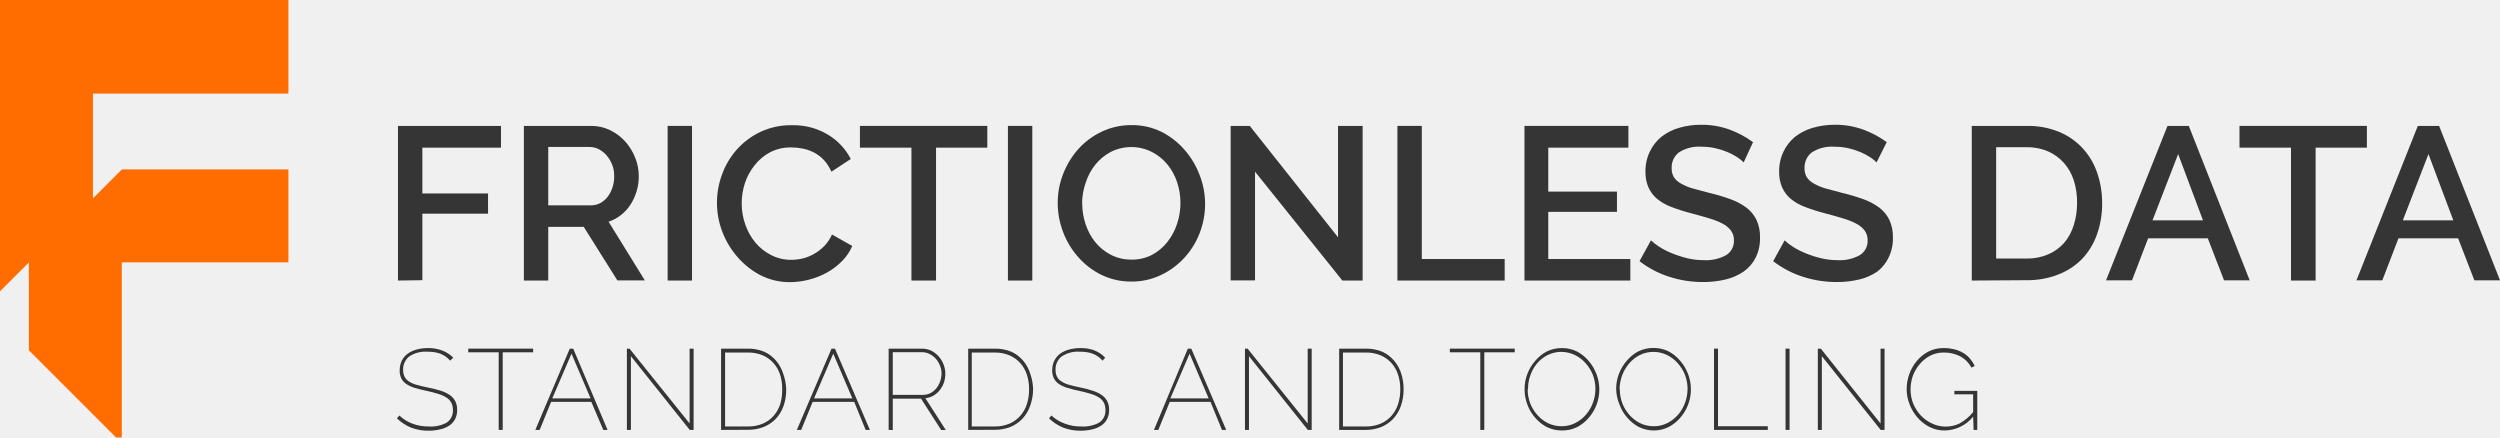
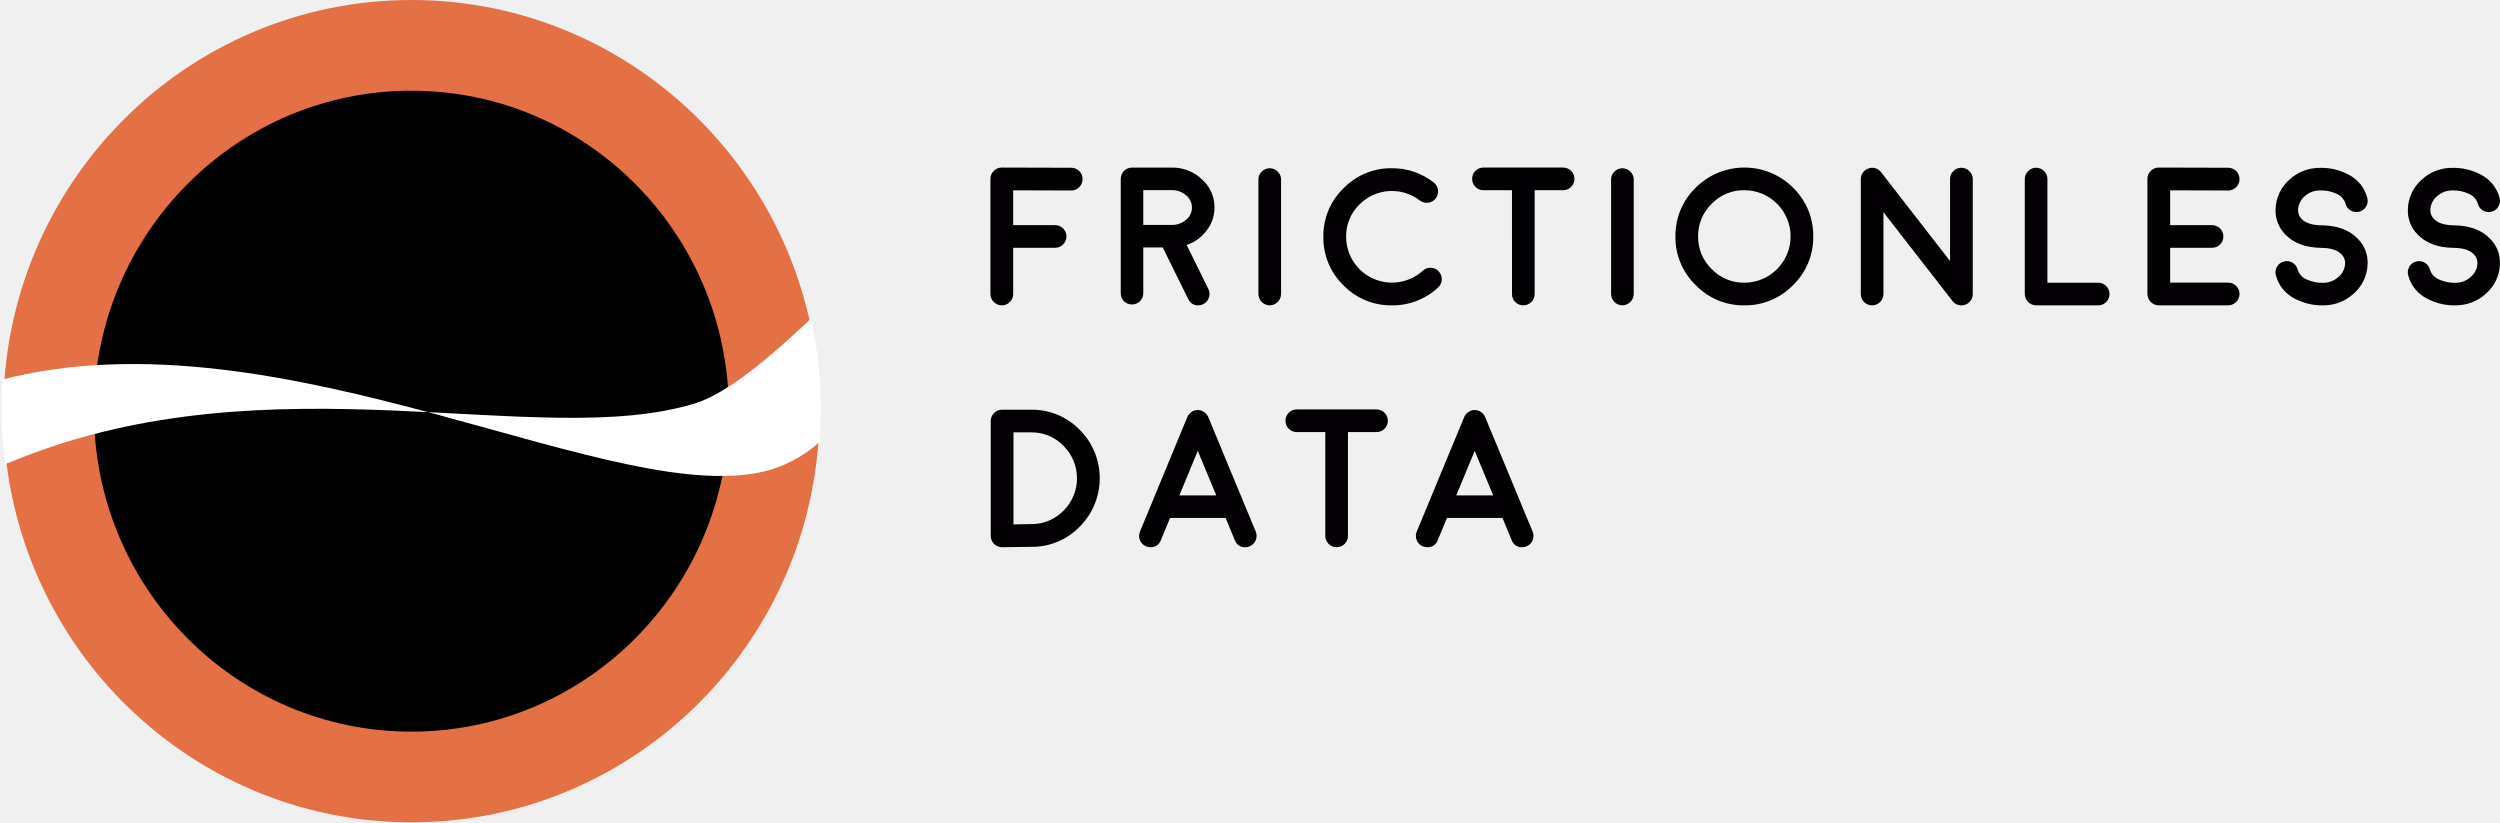
- <svg xmlns="http://www.w3.org/2000/svg" viewBox="0 0 218.42 38.22">
-   <defs>
-     <style>.a{fill:#353535;}.b{fill:#ff6c00;}</style>
-   </defs>
-   <path class="a" d="M34.77,24.51V11h9V12.9H36.9v4h5.74v1.77H36.9v5.81Z" />
-   <path class="a" d="M45.77,24.51V11h5.87a3.75,3.75,0,0,1,1.68.38,4.31,4.31,0,0,1,1.32,1,4.69,4.69,0,0,1,.86,1.41,4.31,4.31,0,0,1,.31,1.61,4.5,4.5,0,0,1-.19,1.31,4.59,4.59,0,0,1-.53,1.16,3.73,3.73,0,0,1-.84.92,3.46,3.46,0,0,1-1.08.58l3.17,5.13H53.94L51,19.82H47.9v4.69Zm2.13-6.57h3.72a1.72,1.72,0,0,0,.83-.2,2,2,0,0,0,.64-.55,2.8,2.8,0,0,0,.42-.81,3,3,0,0,0,.15-1,2.62,2.62,0,0,0-.18-1,2.8,2.8,0,0,0-.48-.8,2.26,2.26,0,0,0-.68-.54,1.74,1.74,0,0,0-.81-.2H47.9Z" />
-   <path class="a" d="M58.33,24.51V11h2.13V24.51Z" />
-   <path class="a" d="M62.64,17.67a7.07,7.07,0,0,1,.44-2.42,6.7,6.7,0,0,1,1.28-2.17,6.47,6.47,0,0,1,2.06-1.55,6.24,6.24,0,0,1,2.76-.59,5.84,5.84,0,0,1,3.15.82,5.32,5.32,0,0,1,2,2.13L72.64,15A3.83,3.83,0,0,0,72,14a3.35,3.35,0,0,0-.87-.67,3.8,3.8,0,0,0-1-.35,5,5,0,0,0-1-.1,3.88,3.88,0,0,0-1.86.43,4.14,4.14,0,0,0-1.34,1.13A5,5,0,0,0,65.08,16a5.78,5.78,0,0,0-.28,1.75,5.49,5.49,0,0,0,.32,1.88A5.09,5.09,0,0,0,66,21.2a4.41,4.41,0,0,0,1.38,1.09,3.77,3.77,0,0,0,1.75.41,4.33,4.33,0,0,0,1-.12,3.77,3.77,0,0,0,1-.4,4,4,0,0,0,.89-.69,3.45,3.45,0,0,0,.67-1l1.77,1a4.15,4.15,0,0,1-.91,1.34,5.79,5.79,0,0,1-1.33,1,6.81,6.81,0,0,1-1.57.61,6.64,6.64,0,0,1-1.62.21,5.6,5.6,0,0,1-2.6-.61,6.84,6.84,0,0,1-2-1.59,7.3,7.3,0,0,1-1.33-2.22A7.05,7.05,0,0,1,62.64,17.67Z" />
-   <path class="a" d="M86.26,12.9H81.78V24.51H79.63V12.9h-4.5V11H86.26Z" />
-   <path class="a" d="M88.06,24.51V11h2.13V24.51Z" />
-   <path class="a" d="M98.84,24.6A5.92,5.92,0,0,1,96.2,24a6.59,6.59,0,0,1-2-1.54,7,7,0,0,1-1.32-2.19,7.11,7.11,0,0,1-.47-2.53,6.88,6.88,0,0,1,.49-2.58A7.16,7.16,0,0,1,94.23,13a6.48,6.48,0,0,1,2.05-1.51,6,6,0,0,1,2.59-.56,5.76,5.76,0,0,1,2.63.6,6.61,6.61,0,0,1,2,1.57,7.2,7.2,0,0,1,1.31,2.19,7,7,0,0,1,0,5.08,6.8,6.8,0,0,1-1.36,2.18,6.65,6.65,0,0,1-2.06,1.5A5.93,5.93,0,0,1,98.84,24.6Zm-4.29-6.84a5.69,5.69,0,0,0,.3,1.84,5,5,0,0,0,.86,1.58,4.24,4.24,0,0,0,1.36,1.09,3.87,3.87,0,0,0,1.79.41,3.75,3.75,0,0,0,1.82-.43A4.27,4.27,0,0,0,102,21.13a5.08,5.08,0,0,0,.84-1.58,5.77,5.77,0,0,0,0-3.64,4.93,4.93,0,0,0-.86-1.56,4.33,4.33,0,0,0-1.35-1.08,4,4,0,0,0-3.58,0,4.35,4.35,0,0,0-1.35,1.11A5,5,0,0,0,94.84,16,5.62,5.62,0,0,0,94.54,17.76Z" />
-   <path class="a" d="M109.65,15v9.5h-2.13V11h1.67l7.71,9.73V11h2.15V24.51h-1.77Z" />
-   <path class="a" d="M122.09,24.51V11h2.13V22.63h7.24v1.88Z" />
-   <path class="a" d="M142.44,22.63v1.88h-9.25V11h9.08V12.9h-7v3.84h6v1.77h-6v4.12Z" />
-   <path class="a" d="M152.34,14.19a3,3,0,0,0-.55-.45,5.57,5.57,0,0,0-.85-.45,6.16,6.16,0,0,0-1.06-.34,5.28,5.28,0,0,0-1.19-.13,3.24,3.24,0,0,0-2,.49,1.64,1.64,0,0,0-.64,1.37,1.48,1.48,0,0,0,.2.81,1.71,1.71,0,0,0,.62.55,4.78,4.78,0,0,0,1,.42l1.46.39a16.87,16.87,0,0,1,1.85.55,5.28,5.28,0,0,1,1.4.74,3,3,0,0,1,.88,1.07,3.48,3.48,0,0,1,.31,1.55,3.75,3.75,0,0,1-.39,1.77,3.32,3.32,0,0,1-1.06,1.21,4.72,4.72,0,0,1-1.57.68,8.12,8.12,0,0,1-1.92.22,9.56,9.56,0,0,1-3-.46,8.51,8.51,0,0,1-2.59-1.36l1-1.82a4.55,4.55,0,0,0,.71.55,6.51,6.51,0,0,0,1.08.56,9.44,9.44,0,0,0,1.34.44,6.13,6.13,0,0,0,1.5.18,3.61,3.61,0,0,0,1.94-.44,1.44,1.44,0,0,0,.68-1.29,1.39,1.39,0,0,0-.26-.86,2.21,2.21,0,0,0-.73-.6,6.36,6.36,0,0,0-1.16-.46q-.68-.21-1.56-.44a16,16,0,0,1-1.76-.56,4.4,4.4,0,0,1-1.25-.71,2.81,2.81,0,0,1-.75-1,3.26,3.26,0,0,1-.26-1.36,3.92,3.92,0,0,1,.38-1.76,3.76,3.76,0,0,1,1-1.29,4.52,4.52,0,0,1,1.55-.79,6.78,6.78,0,0,1,1.94-.27,7.11,7.11,0,0,1,2.53.44,8.41,8.41,0,0,1,2,1.08Z" />
-   <path class="a" d="M163.95,14.19a3,3,0,0,0-.55-.45,5.57,5.57,0,0,0-.85-.45,6.16,6.16,0,0,0-1.06-.34,5.28,5.28,0,0,0-1.19-.13,3.24,3.24,0,0,0-2,.49,1.64,1.64,0,0,0-.64,1.37,1.48,1.48,0,0,0,.2.81,1.71,1.71,0,0,0,.62.55,4.78,4.78,0,0,0,1,.42l1.46.39a16.87,16.87,0,0,1,1.85.55,5.28,5.28,0,0,1,1.4.74,3,3,0,0,1,.88,1.07,3.48,3.48,0,0,1,.31,1.55,3.75,3.75,0,0,1-.39,1.77A3.32,3.32,0,0,1,164,23.74a4.72,4.72,0,0,1-1.57.68,8.12,8.12,0,0,1-1.92.22,9.56,9.56,0,0,1-3-.46,8.51,8.51,0,0,1-2.59-1.36l1-1.82a4.55,4.55,0,0,0,.71.55,6.51,6.51,0,0,0,1.08.56,9.44,9.44,0,0,0,1.34.44,6.13,6.13,0,0,0,1.5.18,3.61,3.61,0,0,0,1.94-.44,1.44,1.44,0,0,0,.68-1.29,1.39,1.39,0,0,0-.26-.86,2.21,2.21,0,0,0-.73-.6,6.36,6.36,0,0,0-1.16-.46q-.68-.21-1.56-.44a16,16,0,0,1-1.76-.56,4.4,4.4,0,0,1-1.25-.71,2.81,2.81,0,0,1-.75-1,3.26,3.26,0,0,1-.26-1.36,3.92,3.92,0,0,1,.38-1.76,3.76,3.76,0,0,1,1-1.29,4.52,4.52,0,0,1,1.55-.79,6.78,6.78,0,0,1,1.94-.27,7.11,7.11,0,0,1,2.53.44,8.41,8.41,0,0,1,2,1.08Z" />
-   <path class="a" d="M172.27,24.51V11h4.79a7.14,7.14,0,0,1,2.86.53A5.89,5.89,0,0,1,182,13a6,6,0,0,1,1.24,2.14,8.05,8.05,0,0,1,.42,2.61,7.89,7.89,0,0,1-.47,2.78,6,6,0,0,1-1.32,2.13A5.86,5.86,0,0,1,179.78,24a7.3,7.3,0,0,1-2.72.48Zm9.2-6.76a6.22,6.22,0,0,0-.29-2,4.28,4.28,0,0,0-.87-1.53,4,4,0,0,0-1.39-1,4.57,4.57,0,0,0-1.86-.36H174.4v9.73h2.66a4.59,4.59,0,0,0,1.89-.37,3.9,3.9,0,0,0,1.39-1,4.42,4.42,0,0,0,.84-1.55A6.32,6.32,0,0,0,181.47,17.75Z" />
-   <path class="a" d="M189.37,11h1.86l5.32,13.49h-2.24l-1.42-3.67h-5.21l-1.41,3.67H184Zm3.1,8.25-2.17-5.79-2.24,5.79Z" />
-   <path class="a" d="M206.79,12.9h-4.48V24.51h-2.15V12.9h-4.5V11h11.13Z" />
-   <path class="a" d="M211.24,11h1.86l5.32,13.49h-2.24l-1.42-3.67h-5.21l-1.41,3.67h-2.26Zm3.1,8.25-2.17-5.79-2.24,5.79Z" />
-   <path class="a" d="M39.33,31.51a2.21,2.21,0,0,0-.86-.61,3.16,3.16,0,0,0-1.1-.17,2.53,2.53,0,0,0-1.64.43,1.43,1.43,0,0,0-.51,1.15,1.32,1.32,0,0,0,.13.61,1.08,1.08,0,0,0,.38.41,2.38,2.38,0,0,0,.67.29q.41.12,1,.24t1.05.26a3.08,3.08,0,0,1,.8.36,1.53,1.53,0,0,1,.51.54,1.59,1.59,0,0,1,.18.79,1.71,1.71,0,0,1-.17.79,1.55,1.55,0,0,1-.5.57,2.37,2.37,0,0,1-.8.34,4.29,4.29,0,0,1-1,.12,4.19,4.19,0,0,1-1.53-.26,3.86,3.86,0,0,1-1.26-.82l.21-.25A3.36,3.36,0,0,0,36,37a3.83,3.83,0,0,0,1.45.26A2.92,2.92,0,0,0,39,36.94a1.23,1.23,0,0,0,.57-1.12,1.37,1.37,0,0,0-.14-.64,1.22,1.22,0,0,0-.43-.45,2.91,2.91,0,0,0-.72-.32,10.45,10.45,0,0,0-1-.26q-.58-.12-1-.25a2.76,2.76,0,0,1-.75-.33,1.34,1.34,0,0,1-.46-.49,1.54,1.54,0,0,1-.15-.73,1.87,1.87,0,0,1,.18-.83,1.69,1.69,0,0,1,.51-.61,2.32,2.32,0,0,1,.78-.37,3.73,3.73,0,0,1,1-.13,3.37,3.37,0,0,1,1.21.2,2.66,2.66,0,0,1,1,.64Z" />
-   <path class="a" d="M46.58,30.78H43.92v6.78h-.35V30.78H40.91v-.32h5.67Z" />
-   <path class="a" d="M49.78,30.46h.3l3,7.1h-.37l-1.05-2.45H48.15l-1,2.45h-.38Zm1.82,4.35L49.93,30.9l-1.68,3.91Z" />
-   <path class="a" d="M55.12,31.12v6.44h-.35v-7.1H55L60.25,37V30.46h.35v7.1h-.34Z" />
-   <path class="a" d="M63,37.56v-7.1h2.32a3.59,3.59,0,0,1,1.47.28,2.94,2.94,0,0,1,1,.76,3.21,3.21,0,0,1,.63,1.13A4.41,4.41,0,0,1,68.69,34a4.31,4.31,0,0,1-.23,1.46,3.2,3.2,0,0,1-.67,1.12,3,3,0,0,1-1.06.72,3.63,3.63,0,0,1-1.39.25ZM68.34,34a4.09,4.09,0,0,0-.19-1.29,2.85,2.85,0,0,0-.58-1,2.66,2.66,0,0,0-.94-.67,3.22,3.22,0,0,0-1.28-.24h-2v6.46h2a3.21,3.21,0,0,0,1.3-.25,2.62,2.62,0,0,0,.94-.68,2.86,2.86,0,0,0,.57-1A4.19,4.19,0,0,0,68.34,34Z" />
-   <path class="a" d="M72.65,30.46h.3L76,37.56h-.37l-1-2.45H71l-1,2.45h-.38Zm1.82,4.35L72.8,30.9l-1.68,3.91Z" />
-   <path class="a" d="M77.64,37.56v-7.1h2.92a1.79,1.79,0,0,1,.82.19,2.15,2.15,0,0,1,.64.5,2.25,2.25,0,0,1,.42.7,2.17,2.17,0,0,1,.15.79,2.42,2.42,0,0,1-.12.78,2.18,2.18,0,0,1-.36.66,2,2,0,0,1-.55.48,1.71,1.71,0,0,1-.71.23l1.78,2.78h-.4l-1.76-2.74H78v2.74ZM78,34.5h2.63a1.44,1.44,0,0,0,.67-.16,1.62,1.62,0,0,0,.51-.42,2,2,0,0,0,.33-.6,2.15,2.15,0,0,0,.12-.69,1.83,1.83,0,0,0-.14-.7,2,2,0,0,0-.36-.59,1.82,1.82,0,0,0-.54-.41,1.46,1.46,0,0,0-.66-.16H78Z" />
-   <path class="a" d="M84.59,37.56v-7.1h2.32a3.59,3.59,0,0,1,1.47.28,2.94,2.94,0,0,1,1,.76A3.21,3.21,0,0,1,90,32.62,4.42,4.42,0,0,1,90.26,34,4.3,4.3,0,0,1,90,35.46a3.2,3.2,0,0,1-.67,1.12,3,3,0,0,1-1.05.72,3.62,3.62,0,0,1-1.39.25ZM89.91,34a4.09,4.09,0,0,0-.2-1.29,2.85,2.85,0,0,0-.58-1,2.66,2.66,0,0,0-.95-.67,3.22,3.22,0,0,0-1.28-.24h-2v6.46h2a3.21,3.21,0,0,0,1.3-.25,2.62,2.62,0,0,0,.94-.68,2.86,2.86,0,0,0,.57-1A4.19,4.19,0,0,0,89.91,34Z" />
-   <path class="a" d="M96.33,31.51a2.2,2.2,0,0,0-.86-.61,3.16,3.16,0,0,0-1.1-.17,2.53,2.53,0,0,0-1.64.43,1.43,1.43,0,0,0-.51,1.15,1.33,1.33,0,0,0,.13.61,1.09,1.09,0,0,0,.39.41,2.37,2.37,0,0,0,.67.29q.41.12,1,.24t1,.26a3.08,3.08,0,0,1,.8.36,1.53,1.53,0,0,1,.51.54,1.59,1.59,0,0,1,.18.79,1.71,1.71,0,0,1-.17.79,1.56,1.56,0,0,1-.5.57,2.37,2.37,0,0,1-.79.34,4.29,4.29,0,0,1-1,.12,4.19,4.19,0,0,1-1.53-.26,3.87,3.87,0,0,1-1.26-.82l.21-.25A3.35,3.35,0,0,0,93,37a3.83,3.83,0,0,0,1.45.26A2.92,2.92,0,0,0,96,36.94a1.23,1.23,0,0,0,.58-1.12,1.36,1.36,0,0,0-.14-.64,1.21,1.21,0,0,0-.42-.45,2.9,2.9,0,0,0-.72-.32,10.45,10.45,0,0,0-1-.26q-.58-.12-1-.25a2.75,2.75,0,0,1-.75-.33,1.32,1.32,0,0,1-.46-.49,1.54,1.54,0,0,1-.16-.73,1.86,1.86,0,0,1,.18-.83,1.69,1.69,0,0,1,.5-.61,2.33,2.33,0,0,1,.79-.37,3.73,3.73,0,0,1,1-.13,3.37,3.37,0,0,1,1.21.2,2.65,2.65,0,0,1,.95.64Z" />
-   <path class="a" d="M103.78,30.46h.3l3.05,7.1h-.37l-1-2.45h-3.56l-1,2.45h-.38Zm1.82,4.35-1.67-3.91-1.68,3.91Z" />
-   <path class="a" d="M109.12,31.12v6.44h-.35v-7.1H109L114.25,37V30.46h.35v7.1h-.34Z" />
-   <path class="a" d="M117,37.56v-7.1h2.32a3.59,3.59,0,0,1,1.47.28,2.94,2.94,0,0,1,1,.76,3.21,3.21,0,0,1,.63,1.13,4.42,4.42,0,0,1,.21,1.38,4.3,4.3,0,0,1-.24,1.46,3.2,3.2,0,0,1-.67,1.12,3,3,0,0,1-1.05.72,3.62,3.62,0,0,1-1.39.25ZM122.34,34a4.09,4.09,0,0,0-.2-1.29,2.85,2.85,0,0,0-.58-1,2.66,2.66,0,0,0-.95-.67,3.22,3.22,0,0,0-1.28-.24h-2v6.46h2a3.21,3.21,0,0,0,1.3-.25,2.62,2.62,0,0,0,.94-.68,2.86,2.86,0,0,0,.57-1A4.19,4.19,0,0,0,122.34,34Z" />
-   <path class="a" d="M132.34,30.78h-2.66v6.78h-.35V30.78h-2.66v-.32h5.67Z" />
-   <path class="a" d="M136.47,37.61a3,3,0,0,1-1.35-.31,3.49,3.49,0,0,1-1-.81,3.62,3.62,0,0,1-.68-1.15,3.81,3.81,0,0,1-.24-1.33,3.69,3.69,0,0,1,.25-1.36,3.79,3.79,0,0,1,.7-1.15,3.37,3.37,0,0,1,1-.8,3,3,0,0,1,1.32-.29,2.9,2.9,0,0,1,1.35.32,3.43,3.43,0,0,1,1,.83,3.79,3.79,0,0,1,.67,1.15,3.76,3.76,0,0,1-.71,3.82,3.4,3.4,0,0,1-1,.79A2.93,2.93,0,0,1,136.47,37.61Zm-3-3.6a3.47,3.47,0,0,0,.22,1.23,3.38,3.38,0,0,0,.61,1,3,3,0,0,0,.94.73,2.66,2.66,0,0,0,1.2.27,2.58,2.58,0,0,0,1.21-.29,3.08,3.08,0,0,0,.93-.74,3.34,3.34,0,0,0,.6-1.05,3.53,3.53,0,0,0,.21-1.19,3.42,3.42,0,0,0-.23-1.23,3.45,3.45,0,0,0-.62-1,3,3,0,0,0-.94-.72,2.71,2.71,0,0,0-2.39,0,3.09,3.09,0,0,0-.94.75A3.52,3.52,0,0,0,133.5,34Z" />
-   <path class="a" d="M144.52,37.61a3,3,0,0,1-1.35-.31,3.49,3.49,0,0,1-1-.81,3.62,3.62,0,0,1-.68-1.15A3.81,3.81,0,0,1,141.2,34a3.69,3.69,0,0,1,.25-1.36,3.79,3.79,0,0,1,.7-1.15,3.37,3.37,0,0,1,1-.8,3,3,0,0,1,1.32-.29,2.9,2.9,0,0,1,1.35.32,3.43,3.43,0,0,1,1,.83,3.79,3.79,0,0,1,.67,1.15,3.76,3.76,0,0,1-.71,3.82,3.4,3.4,0,0,1-1,.79A2.93,2.93,0,0,1,144.52,37.61Zm-3-3.6a3.47,3.47,0,0,0,.22,1.23,3.38,3.38,0,0,0,.61,1,3,3,0,0,0,.94.73,2.66,2.66,0,0,0,1.2.27,2.58,2.58,0,0,0,1.21-.29,3.08,3.08,0,0,0,.93-.74,3.34,3.34,0,0,0,.6-1.05,3.53,3.53,0,0,0,.21-1.19,3.42,3.42,0,0,0-.23-1.23,3.45,3.45,0,0,0-.62-1,3,3,0,0,0-.94-.72,2.71,2.71,0,0,0-2.39,0,3.09,3.09,0,0,0-.94.75,3.52,3.52,0,0,0-.82,2.24Z" />
-   <path class="a" d="M149.75,37.56v-7.1h.35v6.78h4.35v.32Z" />
-   <path class="a" d="M156,37.56v-7.1h.35v7.1Z" />
-   <path class="a" d="M159.17,31.12v6.44h-.35v-7.1h.26L164.3,37V30.46h.35v7.1h-.34Z" />
-   <path class="a" d="M172.39,36.4a3.25,3.25,0,0,1-2.48,1.21,2.91,2.91,0,0,1-1.34-.31,3.46,3.46,0,0,1-1.05-.83,3.92,3.92,0,0,1-.69-1.16,3.58,3.58,0,0,1-.25-1.3,3.87,3.87,0,0,1,.24-1.35,3.68,3.68,0,0,1,.67-1.15,3.34,3.34,0,0,1,1-.8,2.85,2.85,0,0,1,1.3-.3,3.77,3.77,0,0,1,1,.12,2.83,2.83,0,0,1,.76.32,2.38,2.38,0,0,1,.57.49,3.14,3.14,0,0,1,.41.63l-.29.15a2.41,2.41,0,0,0-1-1,3.06,3.06,0,0,0-1.42-.32,2.53,2.53,0,0,0-1.21.29,3,3,0,0,0-.91.75,3.37,3.37,0,0,0-.58,1,3.68,3.68,0,0,0-.2,1.2,3.33,3.33,0,0,0,.24,1.24,3.46,3.46,0,0,0,.64,1,3.15,3.15,0,0,0,1,.72,2.65,2.65,0,0,0,1.18.27A2.75,2.75,0,0,0,171.2,37a4,4,0,0,0,1.19-1V34.45h-1.64v-.3h2v3.41h-.32Z" />
-   <polygon class="b" points="25.2 8.18 25.2 0 0 0 0 25.45 1.85 23.6 2.52 22.93 2.52 22.93 2.52 30.59 2.52 30.6 10.14 38.22 10.64 38.22 10.64 22.92 25.2 22.92 25.2 14.8 10.65 14.8 8.8 16.65 8.12 17.33 8.12 17.33 8.13 17.31 8.12 17.31 8.12 8.18 25.2 8.18" />
+ <svg xmlns="http://www.w3.org/2000/svg" version="1.1" viewBox="0 0 826.904 272" height="272" width="826.904" data-name="Component 8 – 2" id="Component_8_2">
+   <defs id="defs200" />
+   <g transform="translate(-73.86075,-38.767)" data-name="Group 211" id="Group_211">
+     <ellipse style="fill:#000001" transform="translate(91.939,53.767)" ry="120.5" rx="119.5" cy="120.5" cx="119.5" data-name="Ellipse 338" id="Ellipse_338" />
+     <g style="fill:none;stroke:#e47046;stroke-width:30" transform="translate(74.939,38.767)" data-name="Ellipse 339" id="Ellipse_339">
+       <ellipse style="stroke:none" id="ellipse173" ry="136" rx="135" cy="136" cx="135" />
+       <ellipse style="fill:none" id="ellipse175" ry="121" rx="120" cy="136" cx="135" />
+     </g>
+     <path style="fill:#ffffff" transform="matrix(0.819,-0.574,0.574,0.819,-1419.776,785.093)" d="M 1771.391,519.724 C 1721.715,503.659 1669.967,382.637 1579.134,349 c 0.035,0.016 0.486,-0.266 0.627,0.05 0.345,0.19 -0.371,0.986 -1.382,2.243 -0.406,0.506 -1.212,1.478 -2.063,2.677 -0.7,0.993 -1.061,1.428 -1.663,2.279 -0.257,0.365 -0.758,1.143 -1.436,2.051 -0.26,0.348 -1.531,2.356 -2.227,3.324 -0.133,0.184 -0.218,0.308 -0.448,0.686 -0.017,0.008 -0.078,0.169 -0.571,0.986 -0.645,1.07 -1.256,2.015 -2.38,4 -1.124,1.985 -0.569,1.017 -1.383,2.472 l -0.133,0.242 c -0.682,1.216 -1.2,2.282 -1.246,2.292 -1.216,0.284 0.59,0.661 3.376,1.3 89.449,20.574 143.6,97.071 194.692,113.6 10.927,3.534 29.422,1.692 47.1,-0.856 0.8,-0.115 0.264,0.512 -0.228,1.552 -0.226,0.477 -0.364,0.911 -0.755,1.722 -0.141,0.324 -0.435,0.986 -0.435,0.986 l -1.366,2.924 -2.928,5.7 -2.71,4.77 c 0,0 -0.914,1.547 -2.229,3.6 -1.236,1.928 -3.023,4.585 -4.2,6.229 -1.222,1.667 -2.92,3.864 -3.849,5.089 l -1.123,1.407 c -0.689,0.957 -1.112,1.021 -1.118,1.021 a 43.2,43.2 0 0 1 -17.665,-1.622 z" data-name="Path 1328" id="Path_1328" />
+   </g>
+   <path style="fill:#020003" d="m 331.379,55.423 h -0.032 a 3.533,3.533 0 0 0 -2.634,1.111 3.569,3.569 0 0 0 -1.111,2.665 v 38.055 a 3.533,3.533 0 0 0 1.111,2.634 3.533,3.533 0 0 0 2.634,1.111 3.636,3.636 0 0 0 2.666,-1.111 3.533,3.533 0 0 0 1.111,-2.634 V 81.954 h 13.838 a 3.69,3.69 0 0 0 2.666,-1.079 3.755,3.755 0 0 0 0,-5.332 3.69,3.69 0 0 0 -2.666,-1.079 h -13.838 V 62.945 l 19.17,0.063 h 0.032 a 3.533,3.533 0 0 0 2.634,-1.109 3.533,3.533 0 0 0 1.111,-2.634 3.69,3.69 0 0 0 -1.079,-2.666 3.636,3.636 0 0 0 -2.666,-1.111 z m 46.776,18.976 V 62.881 h 9.394 a 7.035,7.035 0 0 1 4.73,1.682 5.225,5.225 0 0 1 0.1,8.093 7.153,7.153 0 0 1 -4.57,1.746 z m 23.55,-5.745 a 12.33,12.33 0 0 0 -4.158,-9.355 14.08,14.08 0 0 0 -10,-3.872 h -13.137 a 3.738,3.738 0 0 0 -3.713,3.745 v 37.827 a 3.685,3.685 0 0 0 3.713,3.713 3.738,3.738 0 0 0 3.745,-3.713 V 81.861 h 6.443 l 8.411,17.043 a 3.45,3.45 0 0 0 3.332,2.095 3.77,3.77 0 0 0 1.65,-0.381 3.782,3.782 0 0 0 1.714,-4.983 l -7.2,-14.6 a 13.626,13.626 0 0 0 6.6,-4.792 12.165,12.165 0 0 0 2.599,-7.585 z m 18.274,32.345 a 3.794,3.794 0 0 0 3.745,-3.745 V 59.39 a 3.533,3.533 0 0 0 -1.111,-2.634 3.679,3.679 0 0 0 -5.269,0 3.533,3.533 0 0 0 -1.111,2.634 v 37.864 a 3.794,3.794 0 0 0 3.746,3.745 z m 40.4,0 a 22.029,22.029 0 0 0 15.3,-5.9 3.758,3.758 0 0 0 0.222,-5.3 3.553,3.553 0 0 0 -2.6,-1.238 3.627,3.627 0 0 0 -2.7,0.984 15.168,15.168 0 0 1 -25.359,-11.2 14.617,14.617 0 0 1 4.437,-10.735 15.117,15.117 0 0 1 19.932,-1.3 3.752,3.752 0 0 0 2.793,0.73 3.573,3.573 0 0 0 2.476,-1.428 3.682,3.682 0 0 0 0.762,-2.793 3.732,3.732 0 0 0 -1.428,-2.476 22.155,22.155 0 0 0 -13.838,-4.7 21.852,21.852 0 0 0 -16.028,6.665 21.837,21.837 0 0 0 -6.633,16.028 21.9,21.9 0 0 0 6.633,16.028 21.9,21.9 0 0 0 16.031,6.635 z m 39.73,-3.745 a 3.636,3.636 0 0 0 1.111,2.666 3.755,3.755 0 0 0 5.269,0 3.636,3.636 0 0 0 1.111,-2.666 V 62.913 h 9.458 a 3.738,3.738 0 0 0 3.713,-3.745 3.738,3.738 0 0 0 -3.713,-3.745 h -26.379 a 3.636,3.636 0 0 0 -2.666,1.111 3.584,3.584 0 0 0 -1.079,2.634 3.584,3.584 0 0 0 1.079,2.634 3.636,3.636 0 0 0 2.666,1.111 h 9.426 z m 36.521,3.745 a 3.794,3.794 0 0 0 3.745,-3.745 V 59.39 a 3.533,3.533 0 0 0 -1.111,-2.634 3.679,3.679 0 0 0 -5.269,0 3.533,3.533 0 0 0 -1.111,2.634 v 37.864 a 3.794,3.794 0 0 0 3.746,3.745 z m 40.333,-38.086 a 15.279,15.279 0 0 1 15.3,15.3 15.333,15.333 0 0 1 -15.3,15.3 14.655,14.655 0 0 1 -10.791,-4.514 14.655,14.655 0 0 1 -4.507,-10.791 14.759,14.759 0 0 1 4.507,-10.823 14.706,14.706 0 0 1 10.791,-4.472 z m 0,38.086 a 21.978,21.978 0 0 0 16.123,-6.7 21.926,21.926 0 0 0 6.665,-16.091 22.031,22.031 0 0 0 -6.665,-16.123 22.8,22.8 0 0 0 -32.214,0 21.978,21.978 0 0 0 -6.7,16.123 21.874,21.874 0 0 0 6.7,16.091 21.874,21.874 0 0 0 16.091,6.7 z m 68.866,-1.428 a 2.385,2.385 0 0 0 0.222,0.254 v 0.032 l 0.032,0.032 a 3.459,3.459 0 0 0 0.286,0.254 0.945,0.945 0 0 0 0.127,0.1 q 0.127,0.1 0.222,0.159 a 0.945,0.945 0 0 0 0.127,0.1 1.741,1.741 0 0 1 0.222,0.1 0.183,0.183 0 0 0 0.127,0.063 0.708,0.708 0 0 0 0.254,0.1 0.327,0.327 0 0 0 0.127,0.063 2.2,2.2 0 0 0 0.254,0.063 q 0.159,0.063 0.127,0.032 0.127,0.032 0.317,0.063 0.127,0.032 0.063,0 a 2.93,2.93 0 0 0 0.413,0.032 4.9,4.9 0 0 0 0.54,-0.032 l 0.1,-0.032 a 2.233,2.233 0 0 0 0.54,-0.127 l 0.063,-0.032 a 5.286,5.286 0 0 0 0.508,-0.222 h 0.032 a 4.642,4.642 0 0 0 0.476,-0.317 l 0.032,-0.032 q 0.127,-0.1 0.032,-0.032 a 0.681,0.681 0 0 0 0.159,-0.127 q 0.127,-0.1 0.127,-0.127 0.032,0 0.127,-0.127 l 0.127,-0.127 0.1,-0.127 a 1.434,1.434 0 0 0 0.127,-0.19 l 0.1,-0.1 0.1,-0.19 0.1,-0.159 0.063,-0.159 a 0.984,0.984 0 0 0 0.063,-0.19 0.556,0.556 0 0 0 0.063,-0.159 0.463,0.463 0 0 0 0.063,-0.19 l 0.032,-0.159 a 0.442,0.442 0 0 0 0.032,-0.19 0.869,0.869 0 0 0 0.032,-0.19 v -0.159 a 0.869,0.869 0 0 0 0.032,-0.19 V 59.231 a 3.533,3.533 0 0 0 -1.14,-2.632 3.533,3.533 0 0 0 -2.634,-1.111 3.636,3.636 0 0 0 -2.666,1.111 3.584,3.584 0 0 0 -1.079,2.634 v 27.1 l -22.821,-29.387 a 3.65,3.65 0 0 0 -1.873,-1.3 3.519,3.519 0 0 0 -2.285,0.063 3.6,3.6 0 0 0 -1.841,1.365 3.558,3.558 0 0 0 -0.7,2.158 v 38.022 a 3.745,3.745 0 0 0 7.49,0 V 70.181 l 22.82,29.358 v 0.032 z m 27.638,-44.085 a 3.533,3.533 0 0 0 -2.635,1.113 3.533,3.533 0 0 0 -1.111,2.634 v 38.021 a 3.794,3.794 0 0 0 3.746,3.745 h 20.535 a 3.636,3.636 0 0 0 2.666,-1.111 3.755,3.755 0 0 0 0,-5.269 3.636,3.636 0 0 0 -2.666,-1.111 h -16.79 V 59.231 a 3.533,3.533 0 0 0 -1.111,-2.632 3.533,3.533 0 0 0 -2.634,-1.113 z m 44.332,37.991 V 81.956 h 13.838 a 3.69,3.69 0 0 0 2.666,-1.079 3.755,3.755 0 0 0 0,-5.332 3.69,3.69 0 0 0 -2.666,-1.079 h -13.838 V 62.945 l 19.17,0.063 h 0.032 a 3.533,3.533 0 0 0 2.634,-1.111 3.533,3.533 0 0 0 1.111,-2.634 3.69,3.69 0 0 0 -1.08,-2.664 3.636,3.636 0 0 0 -2.666,-1.111 l -22.947,-0.063 h -0.032 a 3.533,3.533 0 0 0 -2.634,1.111 3.569,3.569 0 0 0 -1.108,2.663 v 38.055 a 3.794,3.794 0 0 0 3.743,3.745 h 22.979 a 3.794,3.794 0 0 0 3.745,-3.745 3.636,3.636 0 0 0 -1.111,-2.666 3.533,3.533 0 0 0 -2.634,-1.111 z m 65.311,-6.03 a 11.049,11.049 0 0 0 -3.174,-8.411 q -4.126,-4.38 -11.9,-4.507 h -0.157 q -4.634,-0.063 -6.6,-2.126 a 4.036,4.036 0 0 1 -1.174,-2.983 6.284,6.284 0 0 1 2.253,-4.57 7.586,7.586 0 0 1 5.142,-1.873 12.145,12.145 0 0 1 5.173,1.047 5.262,5.262 0 0 1 3.142,3.333 3.6,3.6 0 0 0 1.714,2.285 3.666,3.666 0 0 0 2.825,0.381 3.49,3.49 0 0 0 2.253,-1.714 3.587,3.587 0 0 0 0.413,-2.825 12.038,12.038 0 0 0 -6.252,-7.744 19.115,19.115 0 0 0 -9.268,-2.222 14.671,14.671 0 0 0 -10.283,3.936 13.458,13.458 0 0 0 -4.539,9.648 11.108,11.108 0 0 0 3.174,8.411 q 4.126,4.348 11.9,4.475 h 0.159 q 4.634,0.063 6.6,2.158 a 3.936,3.936 0 0 1 1.168,2.953 6.172,6.172 0 0 1 -2.285,4.57 7.468,7.468 0 0 1 -5.11,1.873 12.361,12.361 0 0 1 -5.205,-1.049 5.261,5.261 0 0 1 -3.11,-3.333 3.6,3.6 0 0 0 -1.714,-2.285 3.666,3.666 0 0 0 -2.825,-0.381 3.6,3.6 0 0 0 -2.285,1.714 3.666,3.666 0 0 0 -0.381,2.825 12.038,12.038 0 0 0 6.252,7.744 19.115,19.115 0 0 0 9.272,2.222 14.744,14.744 0 0 0 10.283,-3.936 13.427,13.427 0 0 0 4.539,-9.616 z m 43.761,0 a 11.049,11.049 0 0 0 -3.174,-8.411 q -4.126,-4.38 -11.9,-4.507 h -0.159 q -4.634,-0.063 -6.6,-2.126 a 4.036,4.036 0 0 1 -1.174,-2.983 6.284,6.284 0 0 1 2.253,-4.57 7.586,7.586 0 0 1 5.142,-1.873 12.145,12.145 0 0 1 5.173,1.047 5.262,5.262 0 0 1 3.142,3.333 3.6,3.6 0 0 0 1.714,2.285 3.666,3.666 0 0 0 2.825,0.381 3.49,3.49 0 0 0 2.253,-1.714 3.587,3.587 0 0 0 0.413,-2.825 12.038,12.038 0 0 0 -6.252,-7.744 19.115,19.115 0 0 0 -9.268,-2.222 14.671,14.671 0 0 0 -10.283,3.936 13.458,13.458 0 0 0 -4.539,9.648 11.108,11.108 0 0 0 3.174,8.411 q 4.126,4.348 11.9,4.475 h 0.159 q 4.634,0.063 6.6,2.158 a 3.936,3.936 0 0 1 1.174,2.952 6.172,6.172 0 0 1 -2.285,4.57 7.468,7.468 0 0 1 -5.11,1.873 12.361,12.361 0 0 1 -5.205,-1.047 5.261,5.261 0 0 1 -3.11,-3.333 3.6,3.6 0 0 0 -1.714,-2.285 3.666,3.666 0 0 0 -2.825,-0.381 3.6,3.6 0 0 0 -2.285,1.714 3.666,3.666 0 0 0 -0.381,2.825 12.038,12.038 0 0 0 6.252,7.744 19.115,19.115 0 0 0 9.268,2.221 14.744,14.744 0 0 0 10.283,-3.936 13.427,13.427 0 0 0 4.539,-9.616 z m -491.652,55.561 h 5.84 a 14.565,14.565 0 0 1 10.728,4.475 15.133,15.133 0 0 1 0,21.423 14.654,14.654 0 0 1 -10.759,4.443 l -5.808,0.1 z m -3.713,37.991 9.553,-0.127 a 21.889,21.889 0 0 0 16.06,-6.665 22.68,22.68 0 0 0 0,-32.056 21.942,21.942 0 0 0 -16.06,-6.633 h -9.617 a 3.584,3.584 0 0 0 -2.634,1.081 3.636,3.636 0 0 0 -1.111,2.666 v 37.991 a 3.738,3.738 0 0 0 3.745,3.743 z m 58.583,-17.139 6.09,-14.726 6.125,14.727 z m -11.01,16.853 a 3.74,3.74 0 0 0 1.428,0.286 3.455,3.455 0 0 0 3.459,-2.317 l 3.047,-7.363 h 18.373 l 3.047,7.363 a 3.455,3.455 0 0 0 3.459,2.317 3.74,3.74 0 0 0 1.428,-0.286 3.743,3.743 0 0 0 2.031,-4.888 l -4.031,-9.68 v -0.032 l -11.678,-28.183 a 2.221,2.221 0 0 0 -0.159,-0.317 0.464,0.464 0 0 0 -0.1,-0.159 0.464,0.464 0 0 1 -0.1,-0.159 q 0,-0.032 -0.127,-0.159 l -0.1,-0.127 q 0,-0.032 -0.127,-0.159 -0.1,-0.1 -0.1,-0.127 a 0.681,0.681 0 0 1 -0.159,-0.127 q -0.1,-0.1 -0.127,-0.1 a 1.921,1.921 0 0 0 -0.159,-0.127 l -0.127,-0.1 a 1.349,1.349 0 0 0 -0.19,-0.127 q -0.159,-0.1 -0.127,-0.063 a 2.551,2.551 0 0 0 -0.7,-0.286 q 0.063,0 -0.127,-0.032 a 0.728,0.728 0 0 0 -0.222,-0.063 l -0.159,-0.032 -0.19,-0.032 h -0.73 l -0.159,0.032 a 1.338,1.338 0 0 1 -0.222,0.032 l -0.127,0.032 a 1.326,1.326 0 0 1 -0.222,0.063 0.984,0.984 0 0 1 -0.222,0.063 l -0.127,0.063 q 0.063,-0.032 -0.1,0.063 -0.159,0.063 -0.222,0.1 a 0.7,0.7 0 0 0 -0.19,0.1 l -0.127,0.1 a 1.921,1.921 0 0 1 -0.159,0.127 q -0.159,0.1 -0.127,0.1 -0.032,0 -0.159,0.127 a 0.946,0.946 0 0 0 -0.127,0.1 q 0,0.032 -0.127,0.159 -0.1,0.1 -0.1,0.127 l -0.127,0.127 a 0.464,0.464 0 0 0 -0.1,0.159 1.921,1.921 0 0 0 -0.127,0.159 l -0.063,0.159 a 2.221,2.221 0 0 0 -0.159,0.317 l -11.64,28.171 v 0.032 l -4.031,9.68 a 3.743,3.743 0 0 0 2.031,4.887 z m 59.281,-3.459 a 3.636,3.636 0 0 0 1.111,2.666 3.755,3.755 0 0 0 5.269,0 3.636,3.636 0 0 0 1.111,-2.666 v -34.341 h 9.458 a 3.745,3.745 0 0 0 0,-7.49 h -26.379 a 3.636,3.636 0 0 0 -2.666,1.111 3.755,3.755 0 0 0 0,5.269 3.636,3.636 0 0 0 2.666,1.111 h 9.426 z m 43.316,-13.394 6.094,-14.727 6.125,14.727 z m -11.017,16.853 a 3.74,3.74 0 0 0 1.428,0.286 3.455,3.455 0 0 0 3.459,-2.317 l 3.047,-7.363 h 18.376 l 3.047,7.363 a 3.455,3.455 0 0 0 3.463,2.317 3.74,3.74 0 0 0 1.428,-0.286 3.743,3.743 0 0 0 2.031,-4.888 l -4.031,-9.68 v -0.032 l -11.68,-28.184 a 2.22,2.22 0 0 0 -0.159,-0.317 0.464,0.464 0 0 0 -0.1,-0.159 0.464,0.464 0 0 1 -0.1,-0.159 q 0,-0.032 -0.127,-0.159 l -0.1,-0.127 q 0,-0.032 -0.127,-0.159 -0.1,-0.1 -0.1,-0.127 a 0.681,0.681 0 0 1 -0.159,-0.127 q -0.1,-0.1 -0.127,-0.1 a 1.921,1.921 0 0 0 -0.159,-0.127 l -0.127,-0.1 a 1.35,1.35 0 0 0 -0.19,-0.127 q -0.159,-0.1 -0.127,-0.063 a 2.551,2.551 0 0 0 -0.7,-0.286 q 0.063,0 -0.127,-0.032 a 0.728,0.728 0 0 0 -0.222,-0.063 l -0.159,-0.032 -0.19,-0.032 h -0.73 l -0.159,0.032 a 1.338,1.338 0 0 1 -0.222,0.032 l -0.127,0.032 a 1.326,1.326 0 0 1 -0.222,0.063 0.984,0.984 0 0 1 -0.222,0.063 l -0.127,0.063 q 0.063,-0.032 -0.1,0.063 -0.159,0.063 -0.222,0.1 a 0.7,0.7 0 0 0 -0.19,0.1 l -0.127,0.1 a 1.921,1.921 0 0 1 -0.159,0.127 q -0.159,0.1 -0.127,0.1 -0.032,0 -0.159,0.127 a 0.946,0.946 0 0 0 -0.127,0.1 q 0,0.032 -0.127,0.159 -0.1,0.1 -0.1,0.127 l -0.127,0.127 a 0.464,0.464 0 0 0 -0.1,0.159 1.919,1.919 0 0 0 -0.127,0.159 l -0.063,0.159 a 2.22,2.22 0 0 0 -0.159,0.317 l -11.68,28.184 v 0.032 l -4.031,9.68 a 3.743,3.743 0 0 0 2.031,4.888 z" data-name="Path 1461" id="Path_1461" />
</svg>
